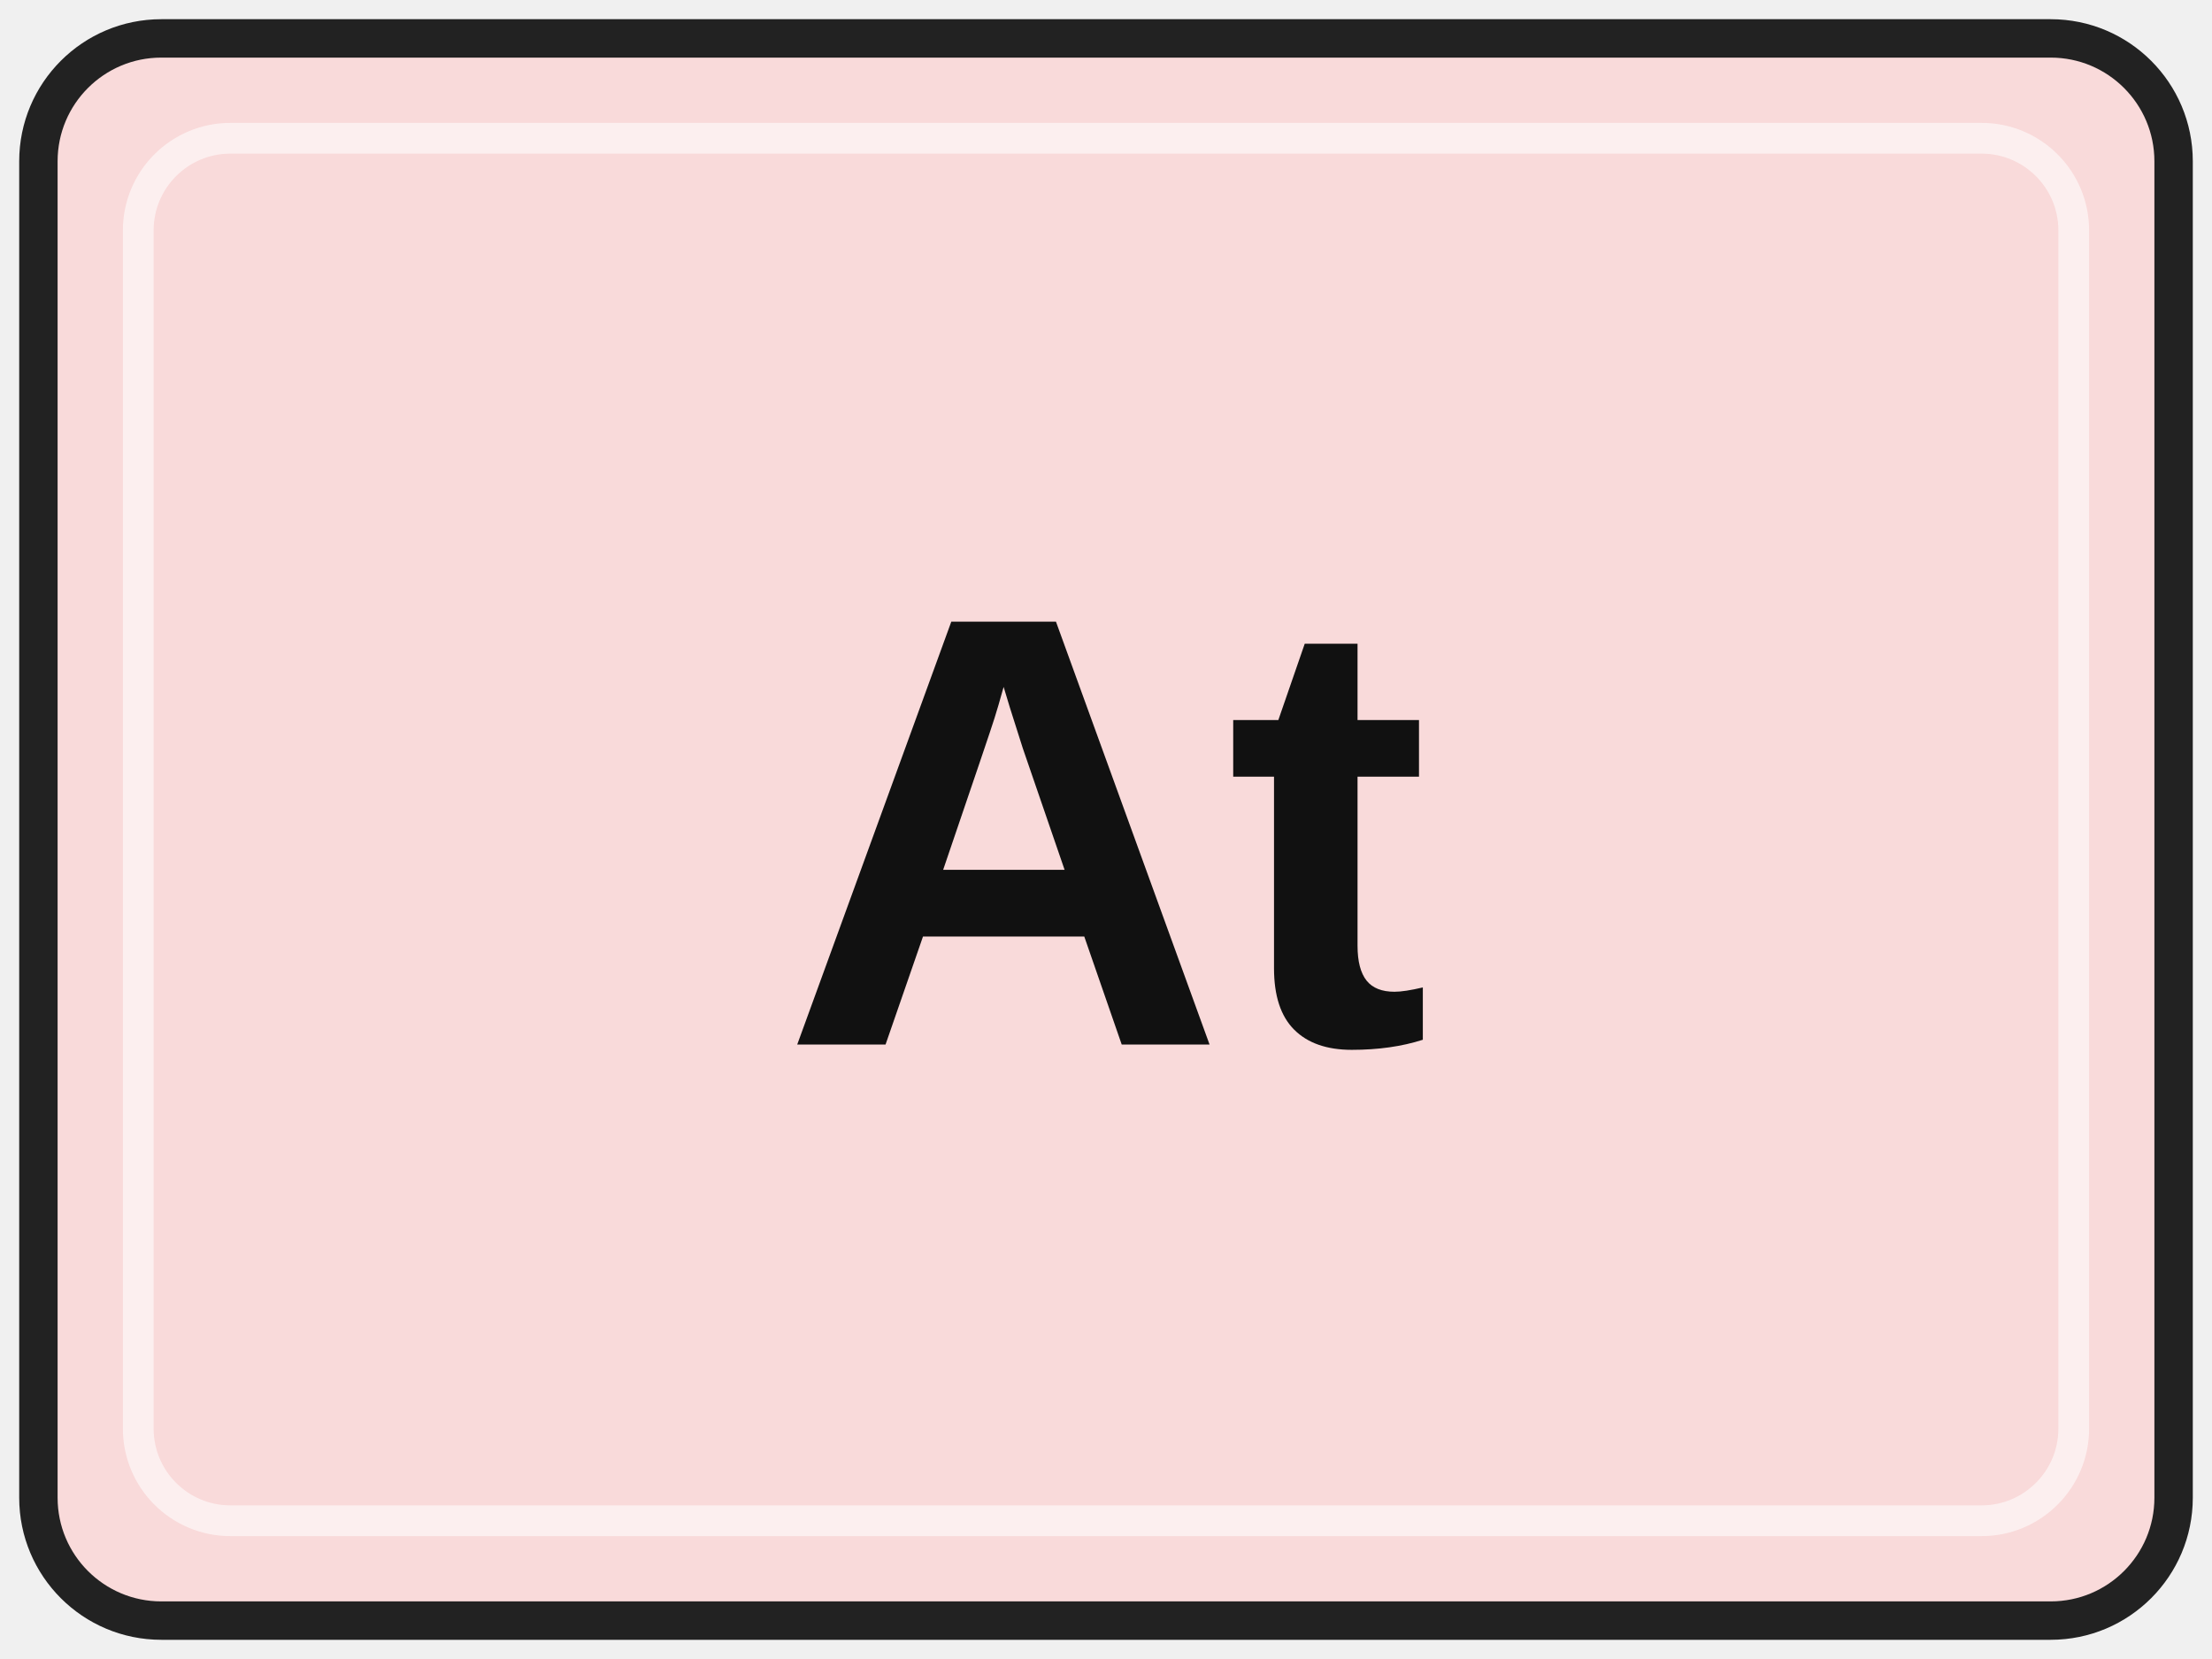
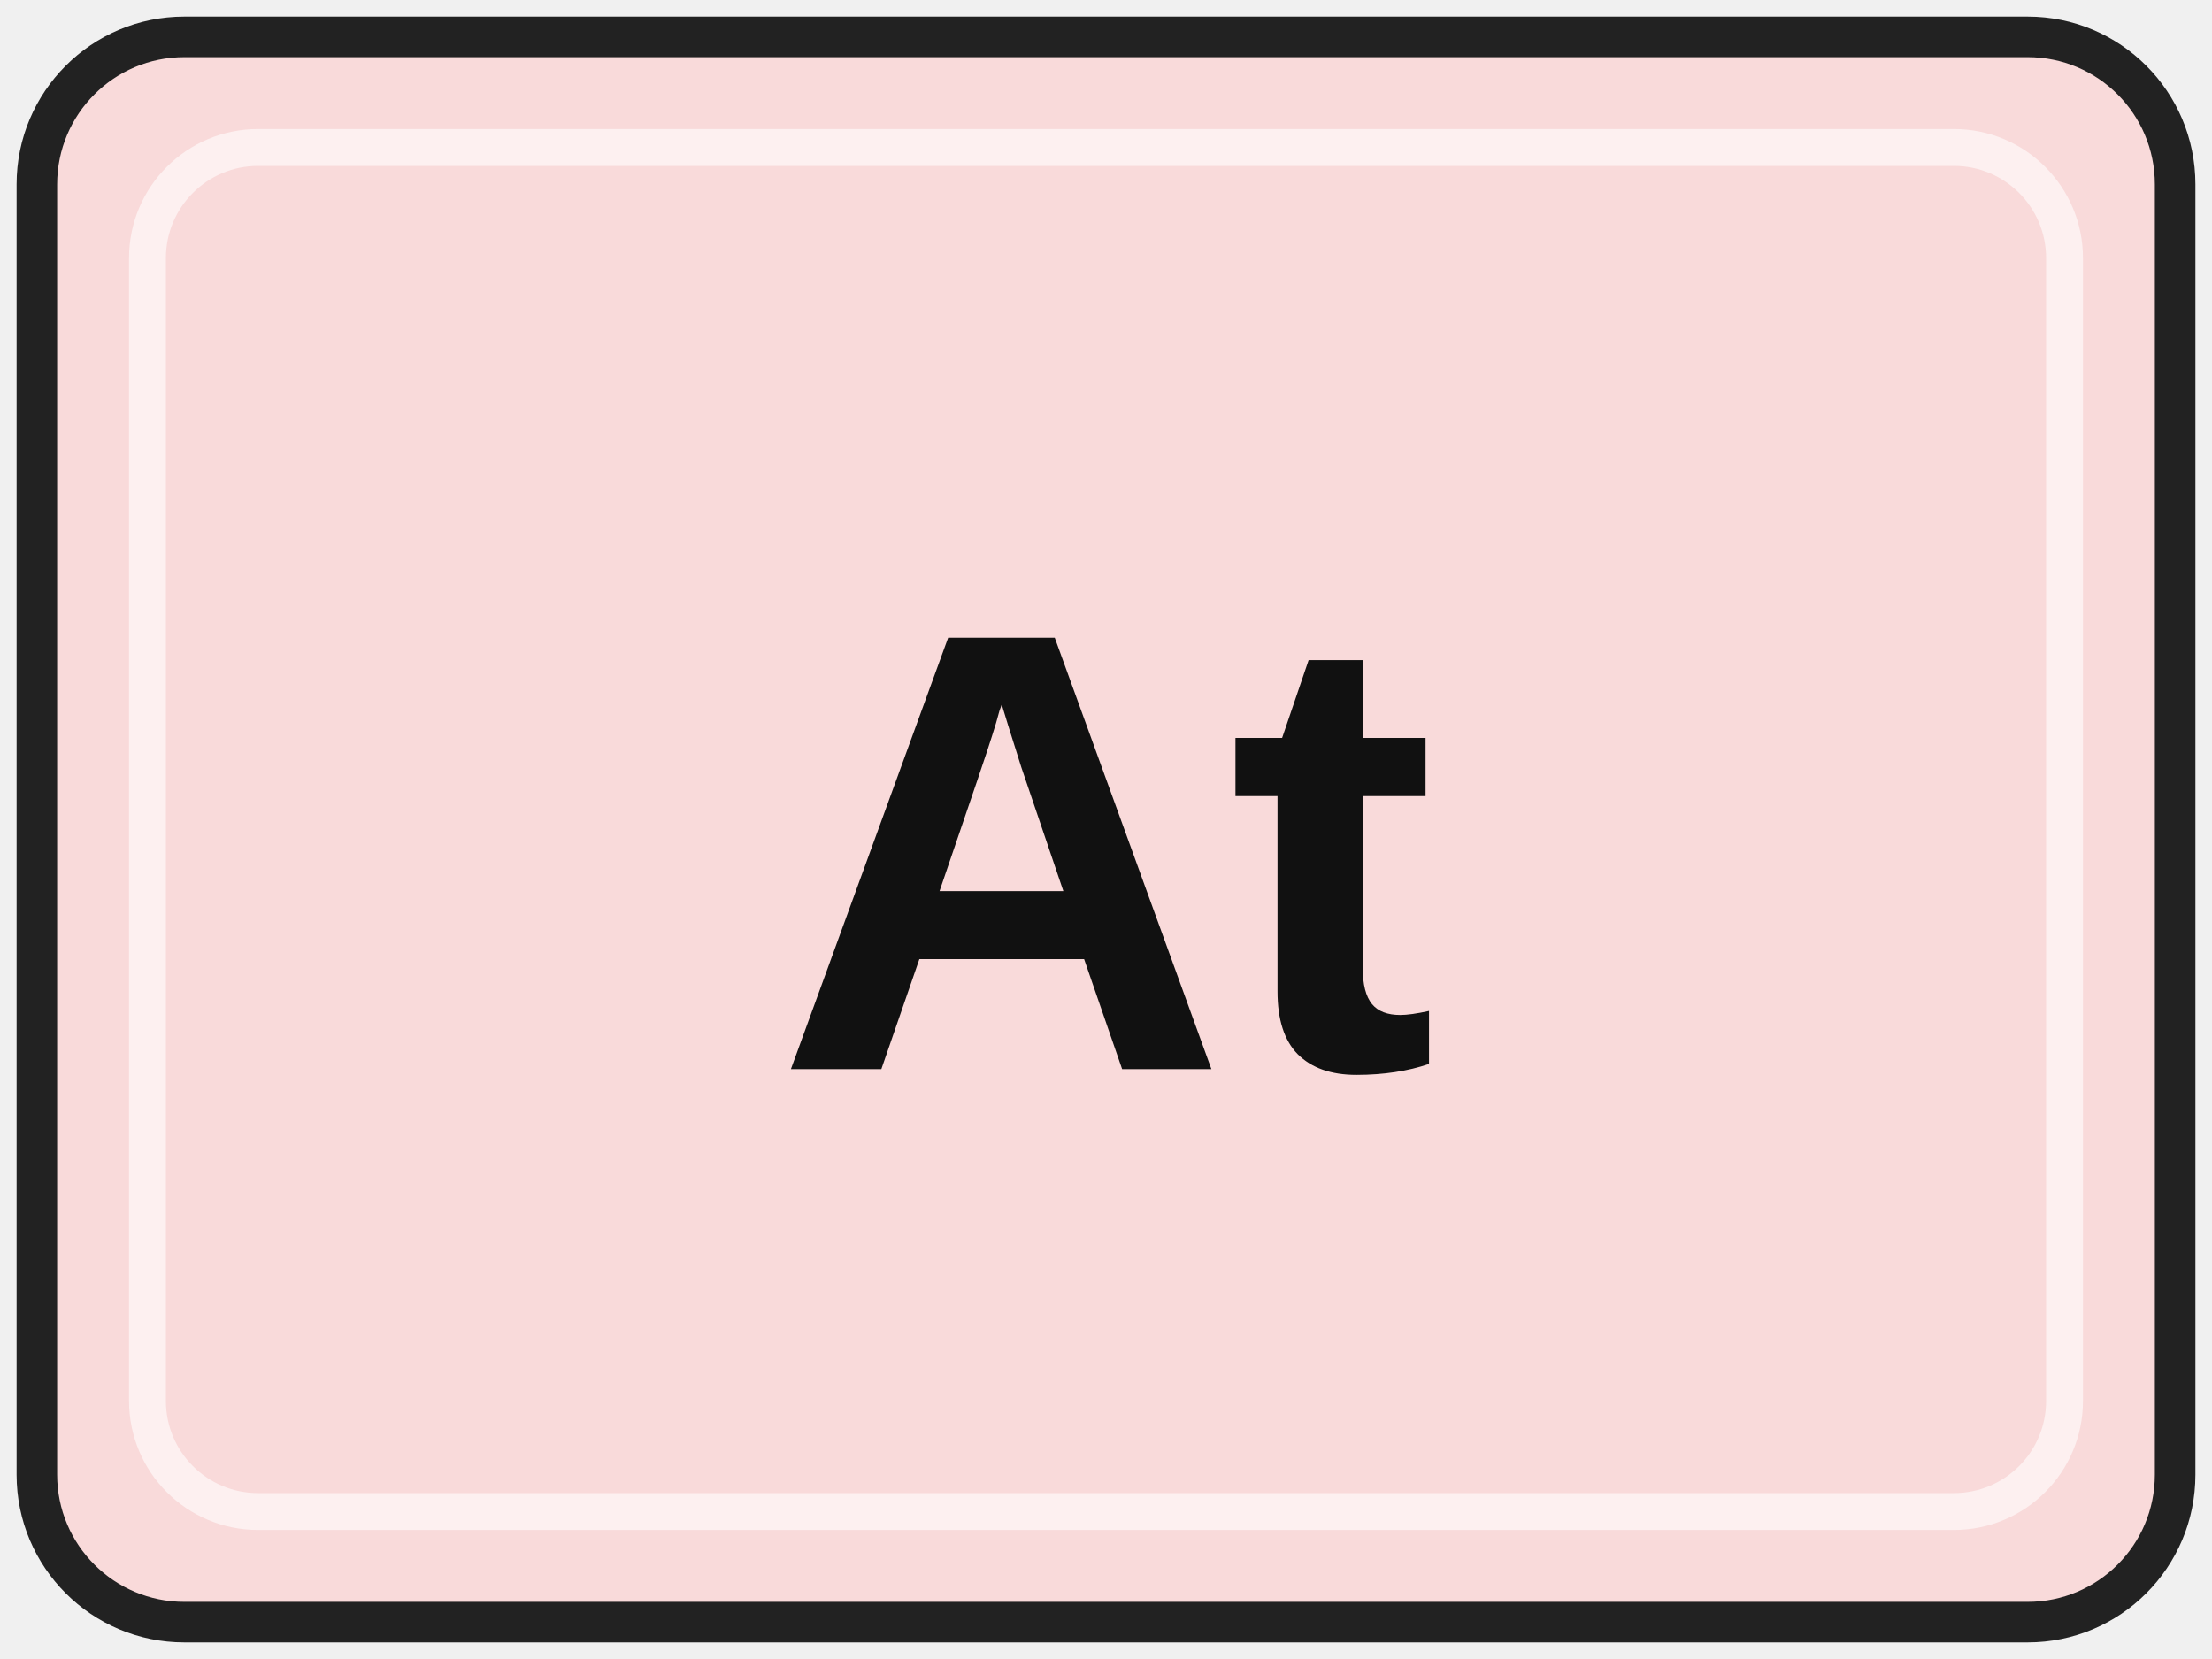
- <svg xmlns="http://www.w3.org/2000/svg" width="72" height="54" viewBox="0 0 72 54" role="img" aria-labelledby="title desc">
-   <rect x="1.25" y="1.25" width="69.5" height="51.5" rx="4" fill="#F9DADA" stroke="#222222" stroke-width="1.25" />
-   <rect x="4.5" y="4.5" width="63" height="45" rx="3" fill="none" stroke="#FFFFFF" stroke-opacity="0.58" />
-   <text x="36" y="34" text-anchor="middle" font-family="Arial, Helvetica, sans-serif" font-size="20" font-weight="700" fill="#111111">At</text>
+ <svg xmlns="http://www.w3.org/2000/svg" width="60" height="45" viewBox="0 0 60 45" role="img" aria-labelledby="title desc">
+   <rect x="1" y="1" width="58" height="43" rx="4" fill="#F9DADA" stroke="#222222" stroke-width="1.1" />
+   <rect x="4" y="4" width="52" height="37" rx="3" fill="none" stroke="#FFFFFF" stroke-opacity="0.6" />
+   <text x="30" y="29" text-anchor="middle" font-family="Arial, Helvetica, sans-serif" font-size="17" font-weight="700" fill="#111111">At</text>
</svg>
